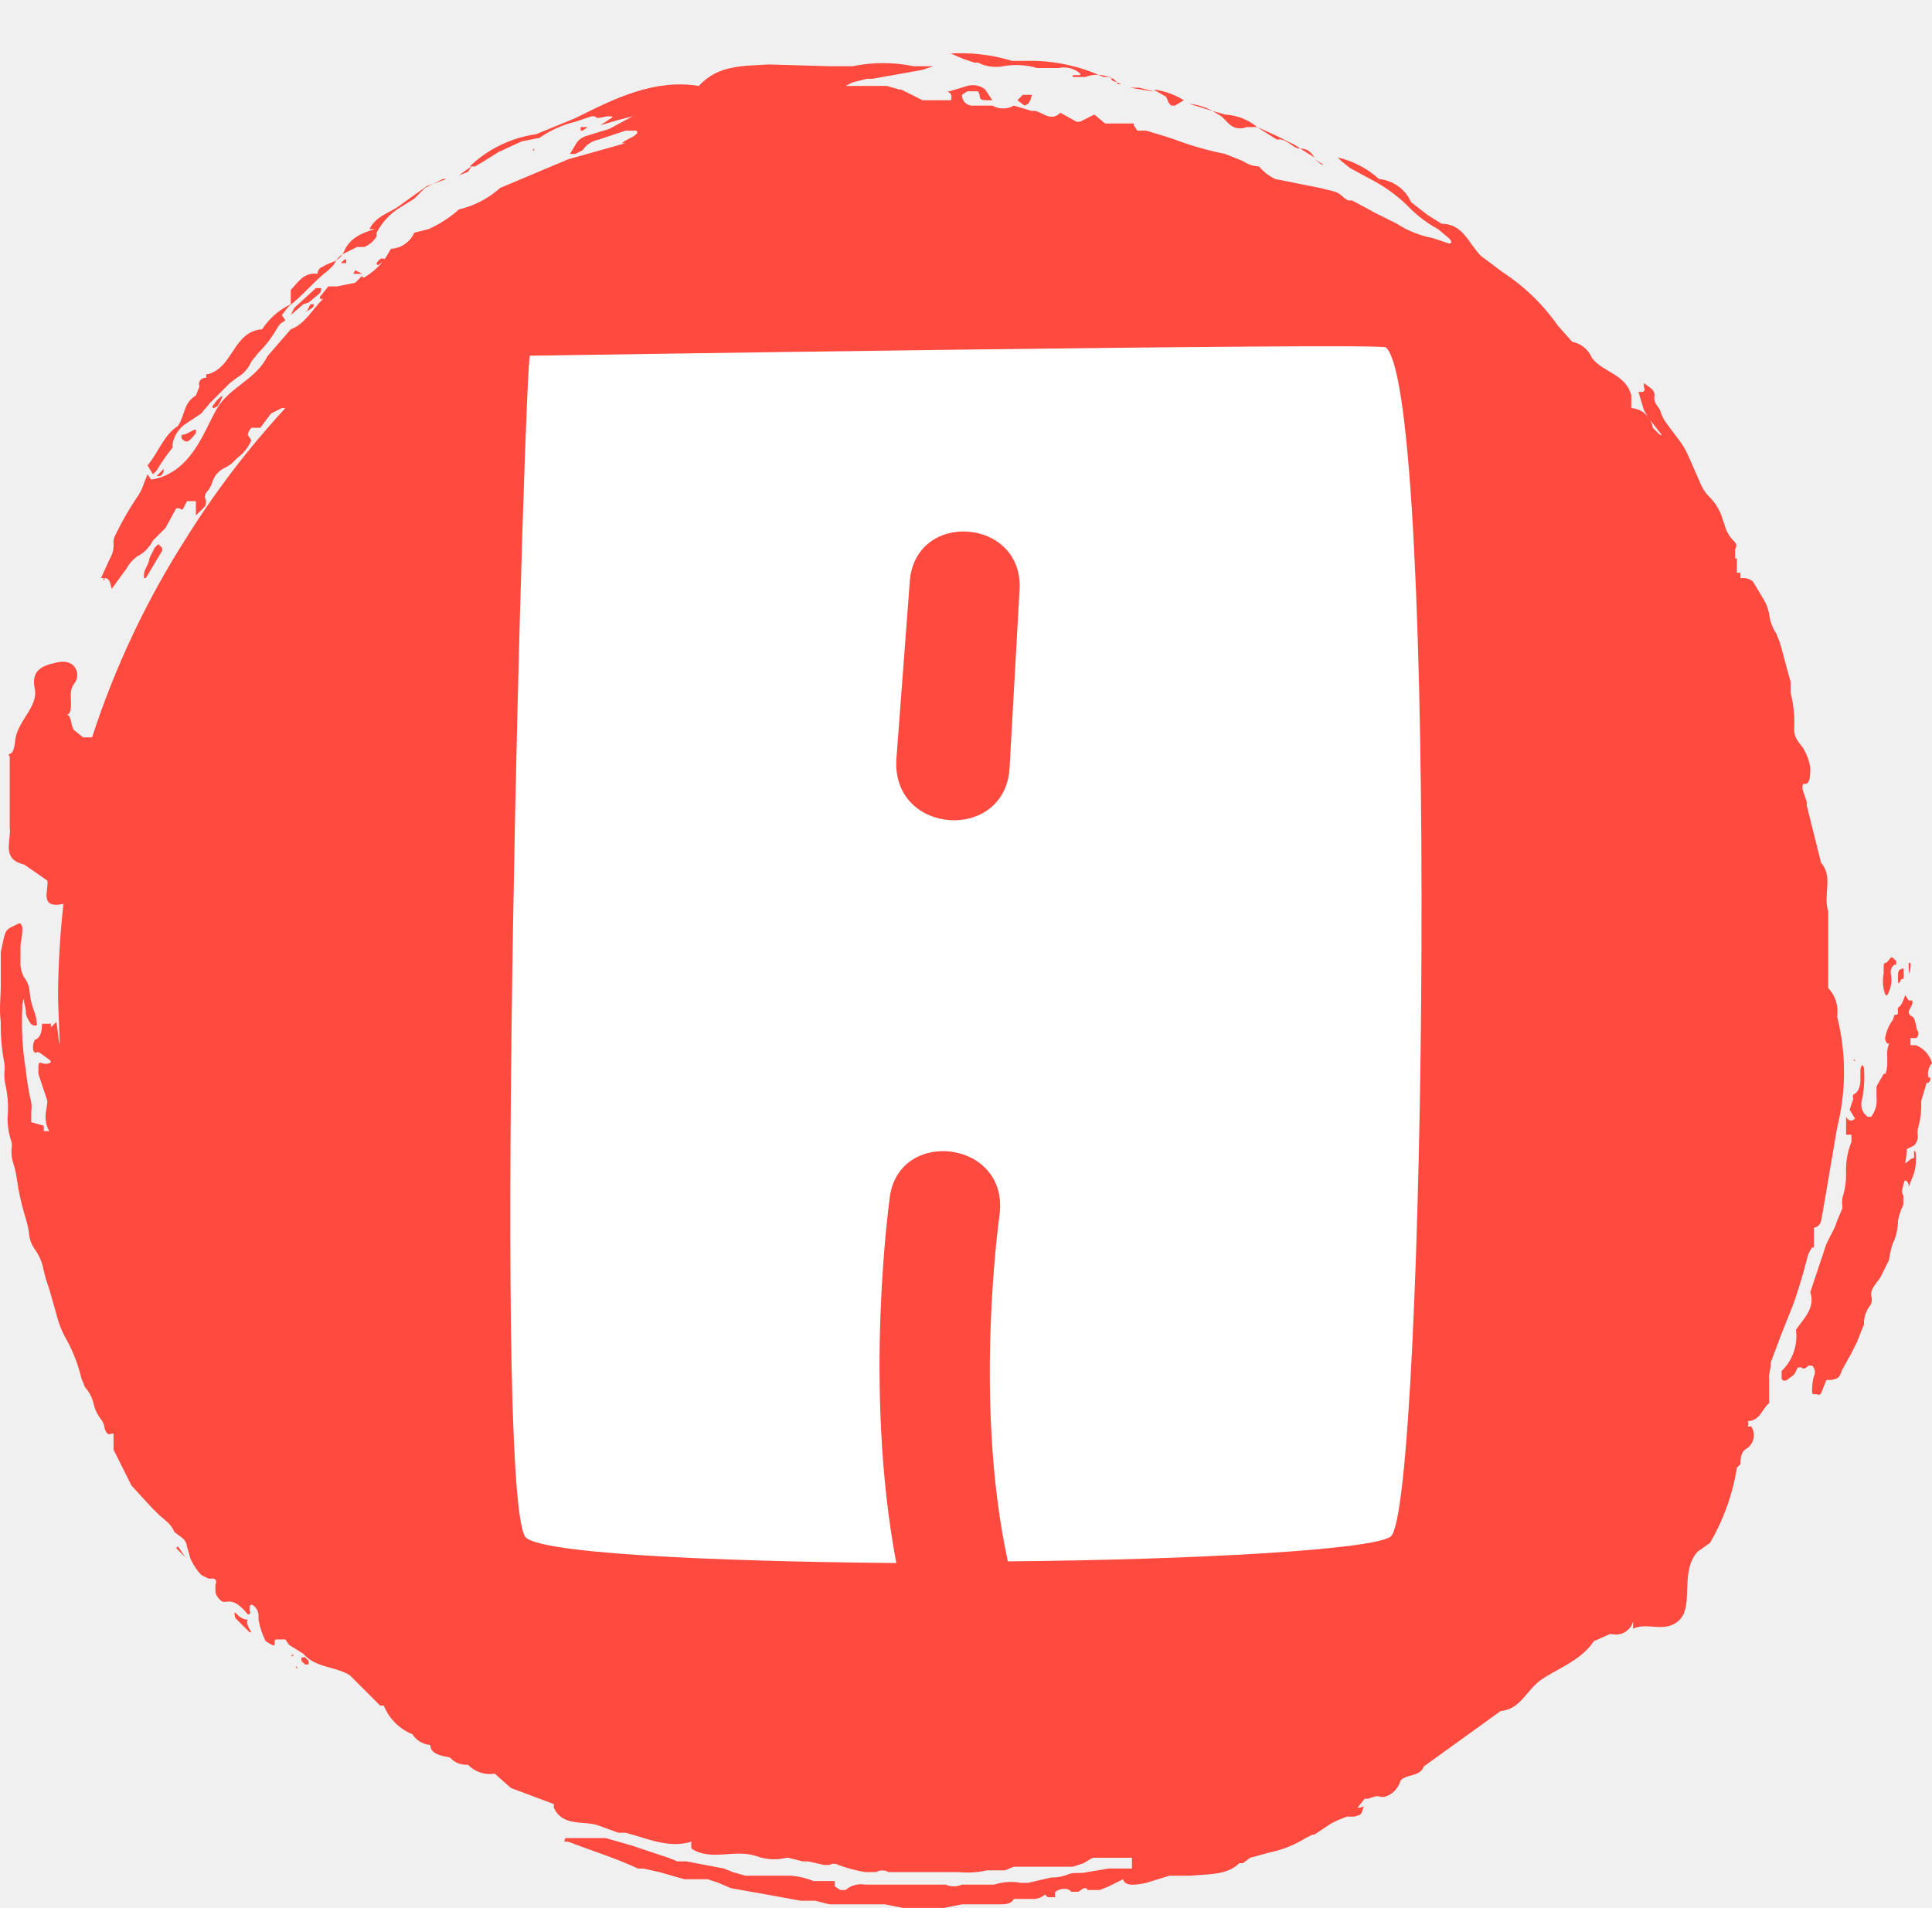
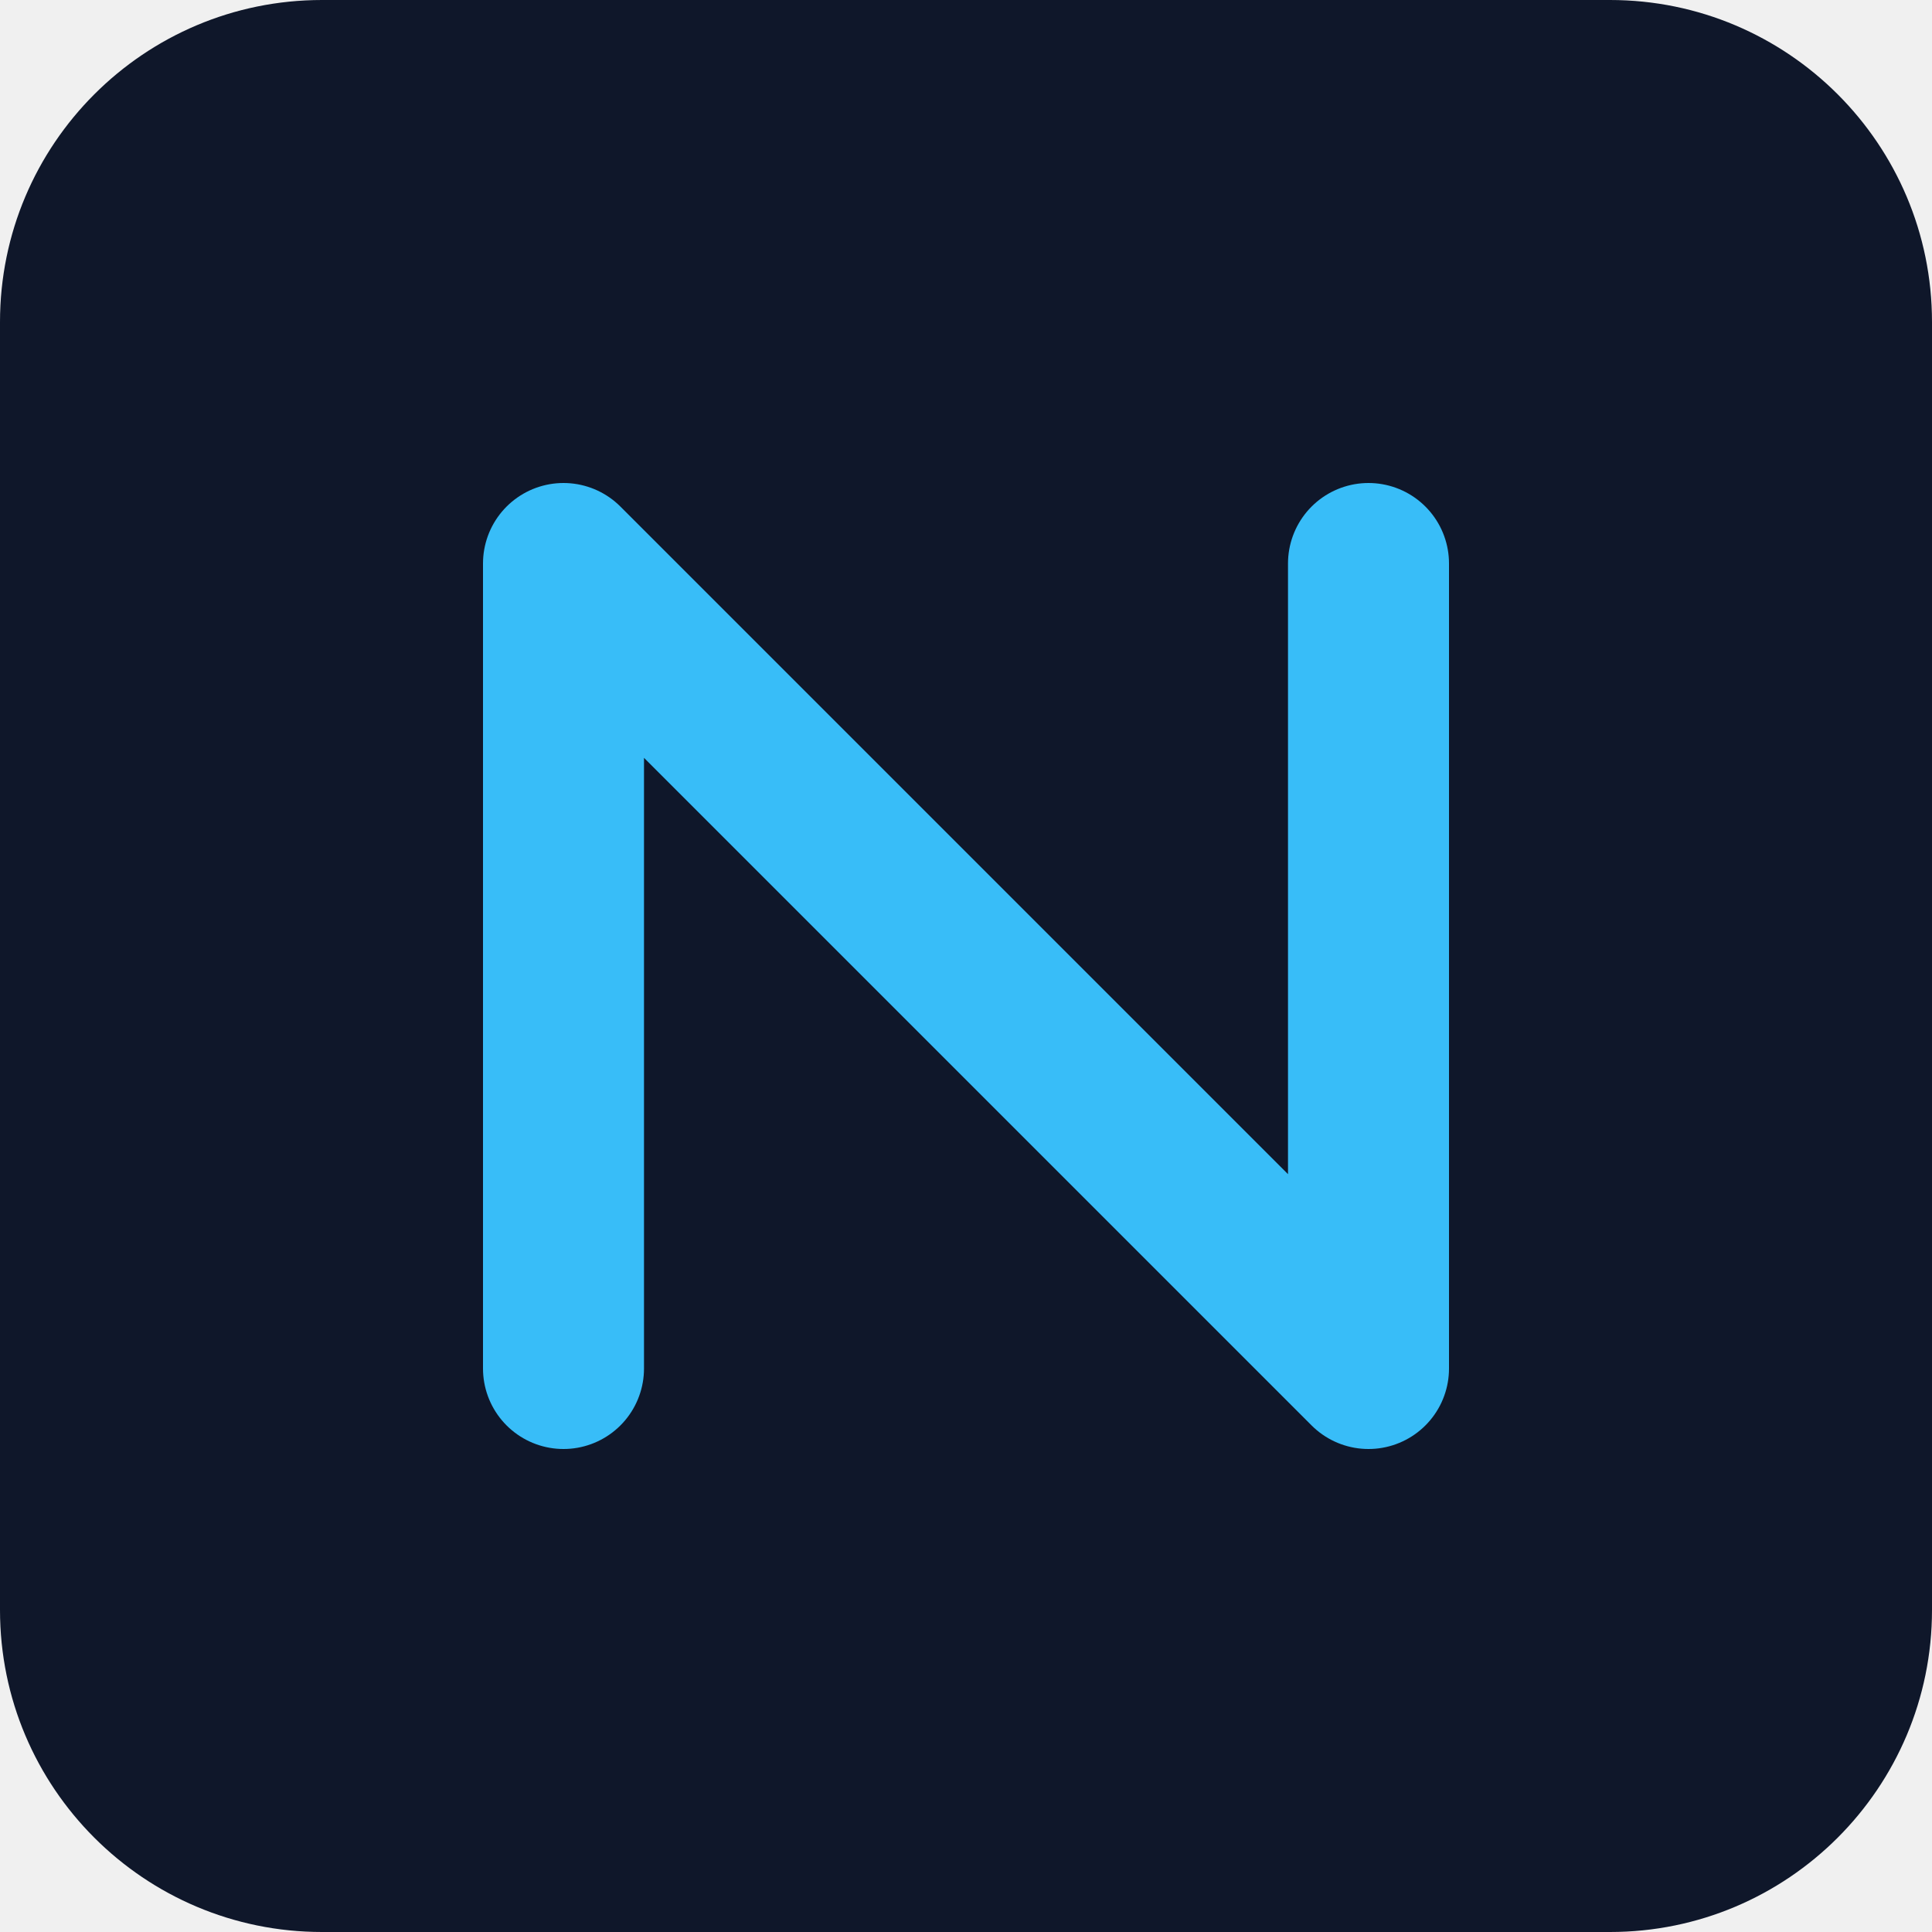
- <svg xmlns="http://www.w3.org/2000/svg" width="308.761" height="304.916" viewBox="0 0 106.008 104.687" class="css-1j8o68f" version="1.1" id="svg23">
-   <defs id="SvgjsDefs2684" />
-   <g id="SvgjsG2685" featurekey="rootContainer" transform="matrix(0.9820593,0,0,0.9820593,-0.05456052,0)" fill="#ff4a3f">
-     <g id="g17">
-       <path d="M19.8 15.3h.5l-.4-.2zm.5.1zm.8-.7c0 .1 0 .1.1.1l.4-.3c-.2-.1-.3-.1-.5.2zm.4-.2zm-4.1 2.3zm-.2.6l.3-.2c.1-.1.1-.2.1-.2h-.2l-.2.4c-.1-.1-.1 0 0 0zm2.2-2.9h-.1l-.2.2h.3zm-2.1 2.4l.6-.5c.1-.1.1-.2.1-.3h-.3l-1.2 1.1-.2.4.7-.6zm-1.1.8z" id="path3" />
-       <path d="M9.7 25v-.2a1.7 1.7 0 0 1 .7-1.1l.9-.6.5-.6.7-.7.4-.4.4-.3a1.9 1.9 0 0 0 .8-.9l.4-.5a5.9 5.9 0 0 0 1-1.3l.2-.3.3-.2-.2-.3.4-.5c.8-.6 1.4-1.4 2.2-2l.3-.3a1.4 1.4 0 0 1 .5-.6l.8-.4h.4a1.4 1.4 0 0 0 .7-.6V13a3.5 3.5 0 0 1 1.3-1.4l.8-.5.2-.2.4-.4 1-.5h.2l-1.1.4-1.4 1c-.6.5-1.4.6-1.8 1.4h.3c-.7.2-1.4.5-1.7 1.2s-.8.6-1.2.9a.4.4 0 0 0-.3.4c-.8-.1-1.1.5-1.5.9v.8a3.9 3.9 0 0 0-1.6 1.4c-1.6.1-1.6 2.1-3 2.5h-.1a.2.2 0 0 0 0 .2c-.3 0-.5.2-.4.5l-.2.5c-.7.4-.6 1.1-1 1.7-.8.5-1.1 1.5-1.7 2.2l.3.5.2-.2a11.6 11.6 0 0 1 .9-1.3zM53.9 3.3l.6.2h.2a2.2 2.2 0 0 0 1.4.2 4.1 4.1 0 0 1 1.9.1h1.2a1.4 1.4 0 0 1 1.2.3.1.1 0 0 1 0 .1H60a.1.1 0 0 0 0 .1h.7a1.8 1.8 0 0 1 1.3 0c.2 0 .1.1.2.2l.5.2h-.2c-.2-.4-.5-.4-.8-.4a9.7 9.7 0 0 0-4.3-.9h-.8A9.8 9.8 0 0 0 53 3h.2zm7.3 3.1zM50.3 4.7zm10.9 1.7h.2-.2zM19 14.7zm32.1-10zm17.6 2.2a.9.9 0 0 0 1 .2h.6a3.1 3.1 0 0 0-1.8-.7l-.7-.2.5.3zm-3.4-1.3c0 .1.1.2.2.3h.2l.5-.3a4.2 4.2 0 0 0-1.7-.6l.7.4zm7.4 2.7l.8.5c-.2-.3-.4-.5-.8-.5z" id="path5" />
-       <path d="M99 76.1l.6-1.6.6-1.5c.2-.5.6-1.8.8-2.6a1.7 1.7 0 0 1 .3-.7h.1v-1.1c.5-.1.4-.6.5-.9l.8-4.7a12.7 12.7 0 0 0 0-6.2 1.9 1.9 0 0 0-.5-1.6v-4.3c-.3-.9.3-1.9-.4-2.7L101 45a.4.4 0 0 0 0-.2l-.2-.6a.5.5 0 0 1 0-.4h.1c.3 0 .3-.5.3-.9a3 3 0 0 0-.4-1.1l-.3-.4a1.1 1.1 0 0 1-.2-.7 6.7 6.7 0 0 0-.2-2v-.6c-.2-.7-.4-1.5-.6-2.2l-.2-.5a2.5 2.5 0 0 1-.4-1.1 2.5 2.5 0 0 0-.3-.8l-.6-1a.8.8 0 0 0-.6-.2h-.1V32h-.2v-.8H97V31a.4.4 0 0 0 0-.1v-.2c.1-.2.1-.3-.1-.5a1.8 1.8 0 0 1-.4-.6l-.2-.6a2.9 2.9 0 0 0-.7-1.2 2.2 2.2 0 0 1-.5-.7l-.7-1.6a4.3 4.3 0 0 0-.6-1l-.6-.8a2.4 2.4 0 0 1-.4-.8l-.2-.3a.6.6 0 0 1-.1-.5.5.5 0 0 0-.2-.4l-.4-.3v.2c.1.2 0 .3-.1.3h-.2l.3 1 .3.5.7.9h-.1l-.2-.2-.2-.2a1.3 1.3 0 0 0-1.2-1.1v-.7c-.3-1.2-1.6-1.3-2.2-2.1a1.5 1.5 0 0 0-1.1-.9l-.8-.9a11.3 11.3 0 0 0-3.1-3l-.8-.6-.4-.3c-.7-.7-1-1.8-2.2-1.8l-.8-.5-.9-.7a2.2 2.2 0 0 0-1.8-1.3 5.1 5.1 0 0 0-2.3-1.2l.2.2.5.4 1.3.7a8.5 8.5 0 0 1 2.1 1.6 6.8 6.8 0 0 0 1.5 1.1l.6.5c.1.1.2.2.1.3H81l-.9-.3a5.6 5.6 0 0 1-2-.8l-1.2-.6-1.3-.7h-.2c-.3-.1-.4-.4-.8-.5l-.8-.2-2.5-.5a2.6 2.6 0 0 1-.9-.7 1.7 1.7 0 0 1-.9-.3l-1-.4a18.1 18.1 0 0 1-2.8-.8l-.6-.2-1-.3h-.5l-.2-.3v-.1h-1.6l-.6-.5-.4.2-.4.2h-.2l-.9-.5c-.6.6-1.1-.2-1.6-.1l-1-.3a1.2 1.2 0 0 1-1.2 0h-1.2a.6.6 0 0 1-.5-.6l.3-.2h.6a.7.7 0 0 1 .1.3c0 .2.2.2.5.2h.2l-.4-.6a1.1 1.1 0 0 0-1-.2l-1 .3H53c.3.2.2.3.2.5h-1.6l-.4-.2-.8-.4h-.1l-.7-.2h-2.3l.4-.2.8-.2h.3l1.7-.3 1.1-.2.6-.2h-1.1a8.4 8.4 0 0 0-3.4 0h-1.3L43 3.6c-1.4.1-2.8 0-3.9 1.2-2.5-.4-4.7.7-6.9 1.8l-2.2.9a6.7 6.7 0 0 0-3.7 1.8h.3l.5-.3.8-.5 1.3-.6 1-.2a6 6 0 0 1 2-.9l.9-.3h.2c.1.2.5 0 .7 0h.2c.1 0 .1.1 0 .1l-.6.4 1-.3.8-.2-1.3.7-1.3.4a1 1 0 0 0-.6.5l-.3.5h.3l.4-.2a1.4 1.4 0 0 1 .9-.6l1.5-.5h.5a.1.1 0 0 1 .1.2c-.2.2-.6.3-.8.5h.2l-3.2.9-3.8 1.6a5.2 5.2 0 0 1-2.3 1.2 6.6 6.6 0 0 1-1.7 1.1l-.8.2a1.5 1.5 0 0 1-1.3.9l-.3.5a3.7 3.7 0 0 1-1.2 1.1h-.1v-.1l-.2.2-.2.2-1 .2h-.5l-.4.5c-.1.1-.1.2 0 .2h.1c-.6.6-1 1.4-1.8 1.7L15 19.9c-.6 1.2-1.8 1.6-2.6 2.6s-1.4 3.9-3.9 4.3l-.2-.3-.2.5a2.7 2.7 0 0 1-.4.8 16.9 16.9 0 0 0-1.2 2.1.8.8 0 0 0-.1.5 1.4 1.4 0 0 1-.2.8l-.5 1.1h.2c.3 0 .3.3.4.6l.8-1.1a2.2 2.2 0 0 1 .6-.7 2 2 0 0 0 .9-.9l.3-.3.4-.4.6-1.1h.2c.1.1.1.1.2 0l.2-.4h.5v.8l.5-.5a.5.5 0 0 0 0-.5.4.4 0 0 1 .1-.3 1.5 1.5 0 0 0 .3-.5 1.3 1.3 0 0 1 .8-.9l.3-.2.3-.3a2.4 2.4 0 0 0 .8-1l-.2-.3c0-.1.1-.3.2-.4h.5l.6-.8.6-.3h.2a48.8 48.8 0 0 0-5.5 7.2h-.1.1a48.4 48.4 0 0 0-5.3 11.2h-.5l-.5-.4c-.2-.2-.1-.7-.4-.9h.1c.3-.5-.1-1.2.3-1.7s.1-1.4-.9-1.2-1.5.5-1.3 1.5-1 1.8-1.1 2.9-.5.5-.3.9v3.9c.1.8-.5 1.8.8 2.1l1.3.9c.1.5-.5 1.6.9 1.3a49.2 49.2 0 0 0-.3 5c0 1.1.1 2.2.1 3.3v-.4c-.1-.4-.1-.8-.2-1.3l-.3.3v-.2h-.5c0 .5-.1.8-.4.9a.9.9 0 0 0-.1.5c0 .1.1.3.2.2s.4.2.7.4-.2.3-.4.2-.2.1-.2.3v.3l.5 1.5c0 .3-.1.6-.1.9a1.7 1.7 0 0 0 .2.8h-.3v-.3l-.7-.2v-.6a1.5 1.5 0 0 0 0-.5 14.6 14.6 0 0 1-.3-1.8 16.6 16.6 0 0 1-.2-3.5.9.9 0 0 1 .1-.5v.2a2.9 2.9 0 0 1 .1.5.8.8 0 0 0 .1.4c.1.2.2.4.4.4s.1-.1.1-.2a2.1 2.1 0 0 0-.1-.5 4.2 4.2 0 0 1-.3-1.3 1.5 1.5 0 0 0-.3-.7 1.6 1.6 0 0 1-.2-.9v-.8c0-.3.1-.6.1-.9a.5.5 0 0 0-.1-.4h-.1c-.8.4-.7.2-1 1.6V55c0 .7-.1 1.4 0 2.1a10.8 10.8 0 0 0 .2 2.3 1.8 1.8 0 0 1 0 .5 3.1 3.1 0 0 0 .1.9 5.9 5.9 0 0 1 .1 1.3 3.9 3.9 0 0 0 .2 1.7 1.2 1.2 0 0 1 0 .4 2.1 2.1 0 0 0 .1.8 4.9 4.9 0 0 1 .2.9 14 14 0 0 0 .5 2.2 5 5 0 0 1 .2 1 1.7 1.7 0 0 0 .3.7 2.9 2.9 0 0 1 .5 1.2 8.5 8.5 0 0 0 .3 1l.4 1.4a5.4 5.4 0 0 0 .6 1.5 8.5 8.5 0 0 1 .8 2.1l.2.5a2.1 2.1 0 0 1 .5 1 2.1 2.1 0 0 0 .4.8 1 1 0 0 1 .2.5c.1.3.2.4.4.3h.1v.9l.5 1 .5 1 1.1 1.2.4.4c.3.3.7.5.9 1l.4.3a.7.7 0 0 1 .3.5l.2.7a3.3 3.3 0 0 0 .6.9l.4.2h.3a.2.2 0 0 1 .1.3 2.5 2.5 0 0 0 0 .5.9.9 0 0 0 .4.5h.2c.4-.1.8.2 1.2.7h.1c0-.1.1-.1 0-.2v-.2c0-.1.1-.2.2-.1a.7.7 0 0 1 .3.6v.2a4.3 4.3 0 0 0 .4 1.2c.5.3.5.3.5.1s0-.2.2-.2h.4l.2.3.8.5c.7.8 1.8.7 2.6 1.2l1.7 1.7h.2a2.9 2.9 0 0 0 1.6 1.6 1.3 1.3 0 0 0 1 .6c0 .5.6.6 1.1.7a1.2 1.2 0 0 0 .8.4h.2a1.7 1.7 0 0 0 1.5.5l.9.8 2.4.9v.2c.5 1.1 1.7.7 2.5 1l1.1.4h.4c1.2.3 2.4.9 3.7.5a.7.7 0 0 0 0 .4c1.1.7 2.4 0 3.6.4a2.9 2.9 0 0 0 1.7.1h.1l.8.2h.3l.9.2h.3a.5.5 0 0 1 .5 0 7.9 7.9 0 0 0 1.5.4h.6a.7.7 0 0 1 .7 0h3.9a5 5 0 0 0 1.6-.1h1l.5-.2H60l.6-.2.5-.3h2.2v.6H62l-1.2.2c-.4.1-.7 0-1 .1a2.4 2.4 0 0 1-1 .2l-1.3.3h-.4a3.1 3.1 0 0 0-1.5.1h-1.8a1.1 1.1 0 0 1-.9 0h-4.5a1.3 1.3 0 0 0-1.1.3H47l-.3-.2v-.3h-1.2a4.1 4.1 0 0 0-1.3-.3h-2.5l-.7-.2-.5-.2-2.1-.4h-.5l-.5-.2-2.1-.7-1.4-.4h-2.2c-.1 0-.1.1-.1.2h.2c1.3.5 2.6.9 3.9 1.5h.3l.9.2 1.4.4h1.3l.6.2.7.3 1.7.3 1.1.2 1.1.2h.8l.8.2h3.1l1 .2h2.3l1-.2H56c.4 0 .6-.1.7-.3h1a1 1 0 0 0 .8-.3c-.1.1 0 .1.1.2h.4v-.2c0-.1 0-.1.2-.2s.6-.1.7.1h.4l.3-.2c.2 0 .2 0 .2.1h.7l.5-.2.8-.4c.1.3.4.4 1.3.2l1.3-.4h1.2c.9-.1 2 0 2.7-.7h.2l.4-.3 1.1-.3a6.1 6.1 0 0 0 2-.8l.4-.2h.1l.9-.6.4-.2.5-.2h.4c.4-.1.4-.1.5-.4s0-.1-.2-.1h-.1l.4-.5h.2c.3-.1.5-.2.7-.1h.2a1.3 1.3 0 0 0 .9-.9c.3-.4 1.1-.2 1.3-.8l4.3-3.1c1.1-.1 1.4-1.1 2.2-1.7s2.3-1.1 3-2.2l.9-.4h.1a1 1 0 0 0 1.2-.7v.4c.8-.4 1.8.3 2.6-.5s0-2.7 1-3.8l.7-.5a12.1 12.1 0 0 0 1.5-4.2l.2-.2c0-.3 0-.7.4-.9a.9.9 0 0 0 .2-1.2h-.2a.3.3 0 0 0 0-.3c.7 0 .8-.7 1.2-1V77a.5.5 0 0 1 0-.2 3.8 3.8 0 0 0 .1-.7zM5.9 32.2z" id="path7" />
-       <path d="M26.4 9.3l-.3.2-.4.3.5-.2zm6.1-2h.1l.3-.2h-.4zm-2.6 1l-.1.1h.1v-.1zm-1.5 1.4zm1.3-.2zm-6.3 3.1zM9.2 26.2l-.4.4H9a.4.4 0 0 0 .2-.4zm3-3.5a2.1 2.1 0 0 0 .3-.6 1.5 1.5 0 0 0-.5.5c-.1.1-.1.2 0 .2zM11 24.2V24c-.2 0-.5.3-.8.3v.2c.3.3.4.2.8-.3zm3 66.2zM73.9 9.2h.1l-.5-.3zm-2.5-1.4c.5-.1.8.4 1.2.5h.1l-.3-.2-1-.5-1.1-.5.3.2zM52.8 3.1zm11.7 2h-.1l-1.2-.2h.5zm2 .7l1.3.4a3.3 3.3 0 0 0-1.3-.4zm-9 0a1 1 0 0 0 .2-.5h-.5l-.3.3.4.3zm9 1.6zM49.9 4.2zm2.9.7zM48.5 4zm13.8 2.1a.5.5 0 0 0 0 .1zm44.8 52.3h-.3V58h.3c.1 0 .2-.3.1-.4s-.1-.7-.3-.8a.3.3 0 0 1-.2-.3l.2-.4a.4.4 0 0 0 0-.2h-.2l-.2-.3c-.1.3-.2.6-.4.7a.5.5 0 0 0 0 .2c0 .1 0 .2-.1.2h-.1a1.1 1.1 0 0 1-.1.3 2.3 2.3 0 0 0-.4.9.4.4 0 0 0 .1.4h.1a1.7 1.7 0 0 0-.1.8v.4a1.8 1.8 0 0 1-.1.5h-.1l-.4.7v.6a1.5 1.5 0 0 1-.3 1.1h-.2l-.2-.2a.9.9 0 0 1-.1-.8 6.5 6.5 0 0 0 .1-1.7c0-.1-.1-.2-.1-.2a.5.5 0 0 0-.1.3v.6c0 .2-.1.6-.3.7s-.1.2-.1.3l-.2.6.3.5c-.2.2-.4.1-.5-.1v1h.3v.4a4.2 4.2 0 0 0-.3 1.4 3.3 3.3 0 0 0 0 .4 4 4 0 0 1-.2 1.3 2 2 0 0 0 0 .6l-.3.7a3.2 3.2 0 0 1-.3.7l-.3.6-.9 2.7c.3.9-.4 1.5-.8 2.1a2.7 2.7 0 0 1-.8 2.3v.4c0 .1.1.2.3.1l.4-.3.2-.4h.2c.1.1.2.1.4-.1h.2a.5.5 0 0 1 .1.6 2.9 2.9 0 0 0-.1.8c0 .1 0 .2.1.2h.2c.1.1.2 0 .3-.3l.2-.5h.3c.4-.1.4-.1.6-.6l.5-.9.3-.6.4-1a1.6 1.6 0 0 1 .3-1 .6.6 0 0 0 .1-.6c0-.2 0-.3.2-.6l.3-.4.5-1a4.7 4.7 0 0 1 .2-.9 3 3 0 0 0 .3-1.3 3.8 3.8 0 0 1 .3-.9v-.5c-.1-.2-.1-.2 0-.6s.1-.2.2-.2a.4.4 0 0 1 .1.3l.2-.5a2.3 2.3 0 0 0 .2-.9v-.3c0-.1 0-.3-.1-.3v.4c-.2 0-.3.2-.5.3a6.4 6.4 0 0 0 .1-.8l.4-.2a.7.7 0 0 0 .2-.6 1.4 1.4 0 0 1 0-.3 4.8 4.8 0 0 0 .2-1.4v-.2l.3-1h.1a.3.3 0 0 0 .1-.3h-.1a.9.9 0 0 1 .2-.8 1.5 1.5 0 0 0-.9-1zm-1.2 7.8zm-.2-9.9zm0 0zM9.1 30.8a.3.3 0 0 0 0-.2l-.2-.2-.2.2-.3.6c0 .3-.3.6-.3.9v.2h.1zm96.3 24.8h.1a1.7 1.7 0 0 0 .2-1.2.5.5 0 0 1 .2-.5h.1v-.2l-.2-.2h-.1c-.1.1-.2.3-.3.3s-.1.1-.1.3v.3a2.2 2.2 0 0 0 .1 1.2zM13.2 90.1c-.1 0 0 .2 0 .3l.8.8h.1c-.2-.3-.3-.6-.2-.7a.9.9 0 0 1-.5-.2zm.8.3zm92.3-35.7h.1a2 2 0 0 0 0-.6c-.3.1-.3.1-.3.6s.1.1.2 0z" id="path9" />
-       <path d="M106.7 62a.6.6 0 0 0 .1-.5c0-.1-.1-.2-.1-.1h-.2v.2c0 .4.1.5.2.4zm.1-8.2h-.1v.6a1 1 0 0 0 .1-.6zM17.1 92.6h-.2v.2l.2.2h.2v-.2zm86.6-33.3c0-.1 0-.1-.1-.1zM9.9 86.5l.5.5-.4-.6z" id="path11" />
-       <circle cx="10.5" cy="87.1" transform="rotate(-24.8 10.4 87.159)" id="circle13" />
-       <path d="M9.7 30.1h-.1v.2-.2h.1zm83.2-6.6l-.2-.3h-.1zm-14.7 77.1zM5.9 32.2zm-.1.2a.3.3 0 0 0 .1-.2v.2zm1.9-4.9zM61.5 2.4zm42.8 58.2v.1-.1zM16.4 92.5h-.1c.1.1.2 0 .1-.1zm.2.7h.1l-.1-.1v.1zm73.9-71.3zm15.2 34.4zM14.6 91.7zm92.1-37zm-.8 11.4zM34.6 0z" id="path15" />
-     </g>
-   </g>
-   <g id="SvgjsG2686" featurekey="nameFeature-0" transform="matrix(2.284354,0,0,2.284354,27.98006,-5.60952)" fill="#ffffff">
-     <path d="M9.6 16.48 l-0.32 4.24 c-0.08 1.8 2.6 1.96 2.72 0.2 l0.24 -4.28 c0.12 -1.76 -2.56 -1.96 -2.64 -0.16 z M0.48 11 l0 0 c0.04 0 20.48 -0.32 20.56 -0.2 c1.28 1.12 0.96 27.8 0.12 28.56 c-0.4 0.32 -4.64 0.56 -9.2 0.6 c-0.84 -3.84 -0.2 -8.32 -0.2 -8.32 c0.24 -1.8 -2.44 -2.12 -2.64 -0.4 c0 0.04 -0.64 4.52 0.16 8.76 c-4.56 -0.04 -8.68 -0.24 -8.92 -0.64 c-0.8 -1.44 0 -28.28 0.12 -28.36 z" id="path20" />
-   </g>
+ <svg xmlns="http://www.w3.org/2000/svg" viewBox="0 0 120 120" width="120" height="120">
+   <rect width="120" height="120" rx="20" fill="#0F172A" />
+   <path d="M35 85 V35 L85 85 V35" stroke="#38BDF8" stroke-width="10" stroke-linecap="round" stroke-linejoin="round" fill="none" />
</svg>
